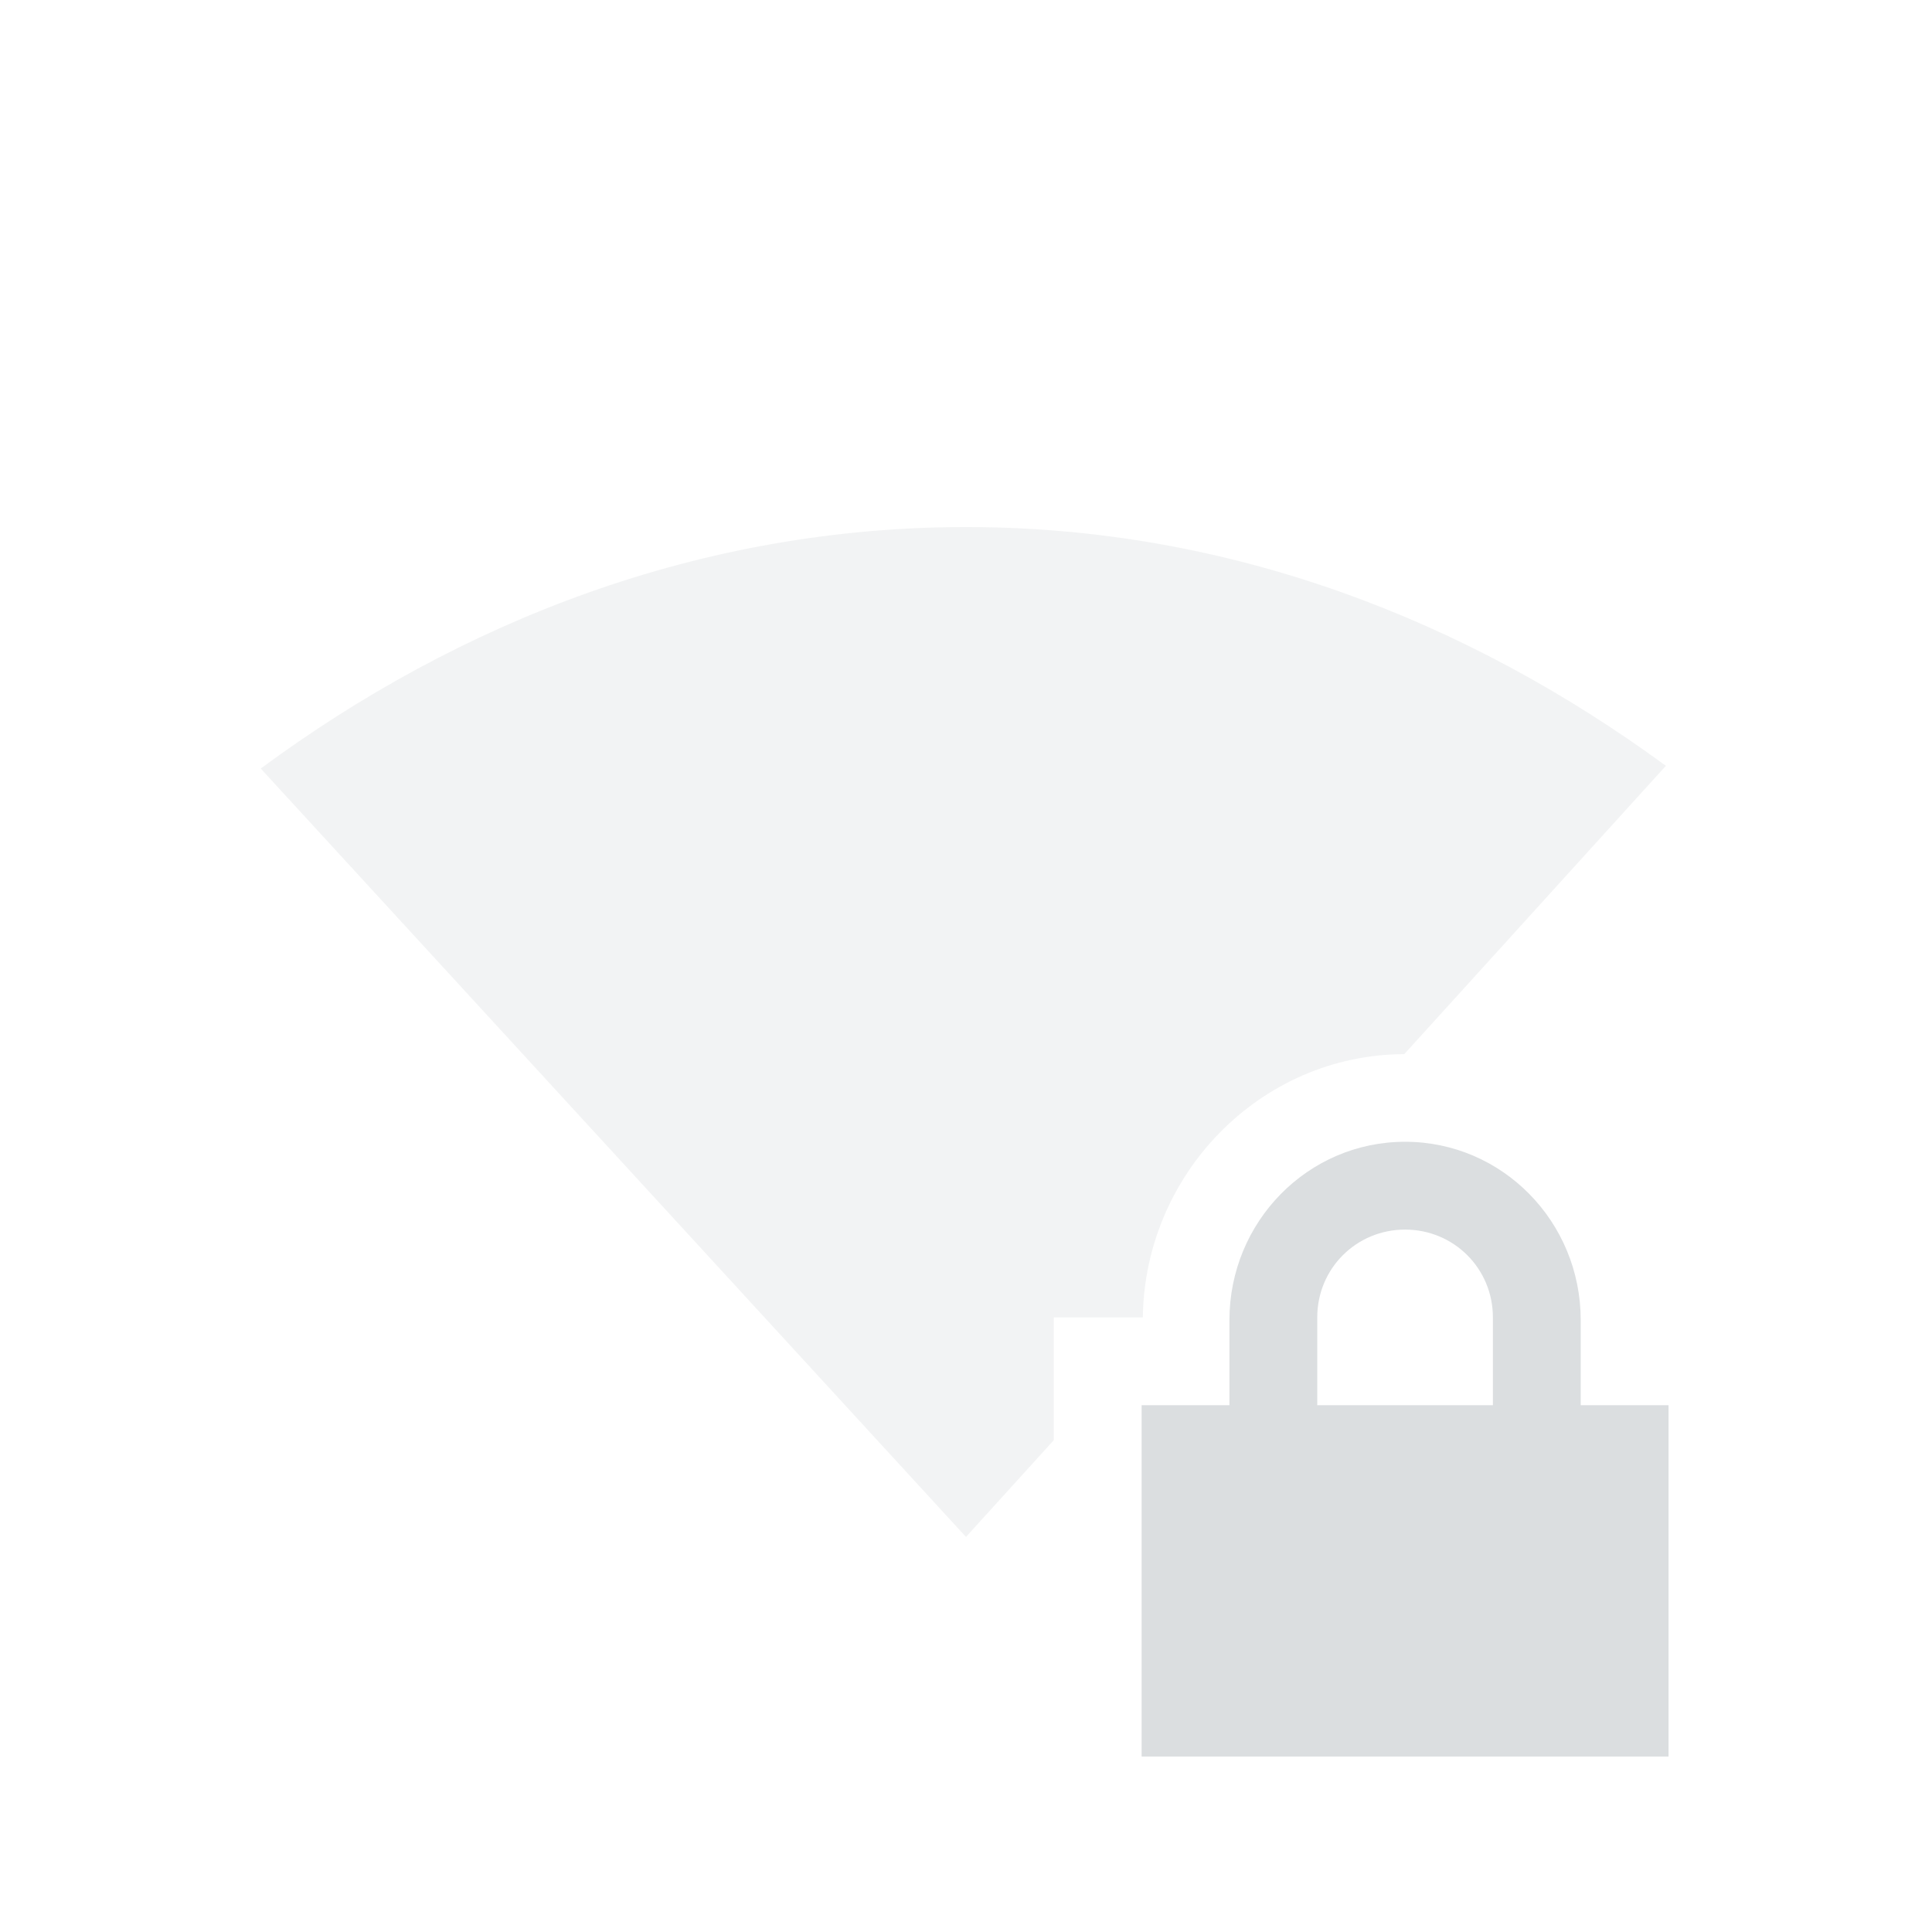
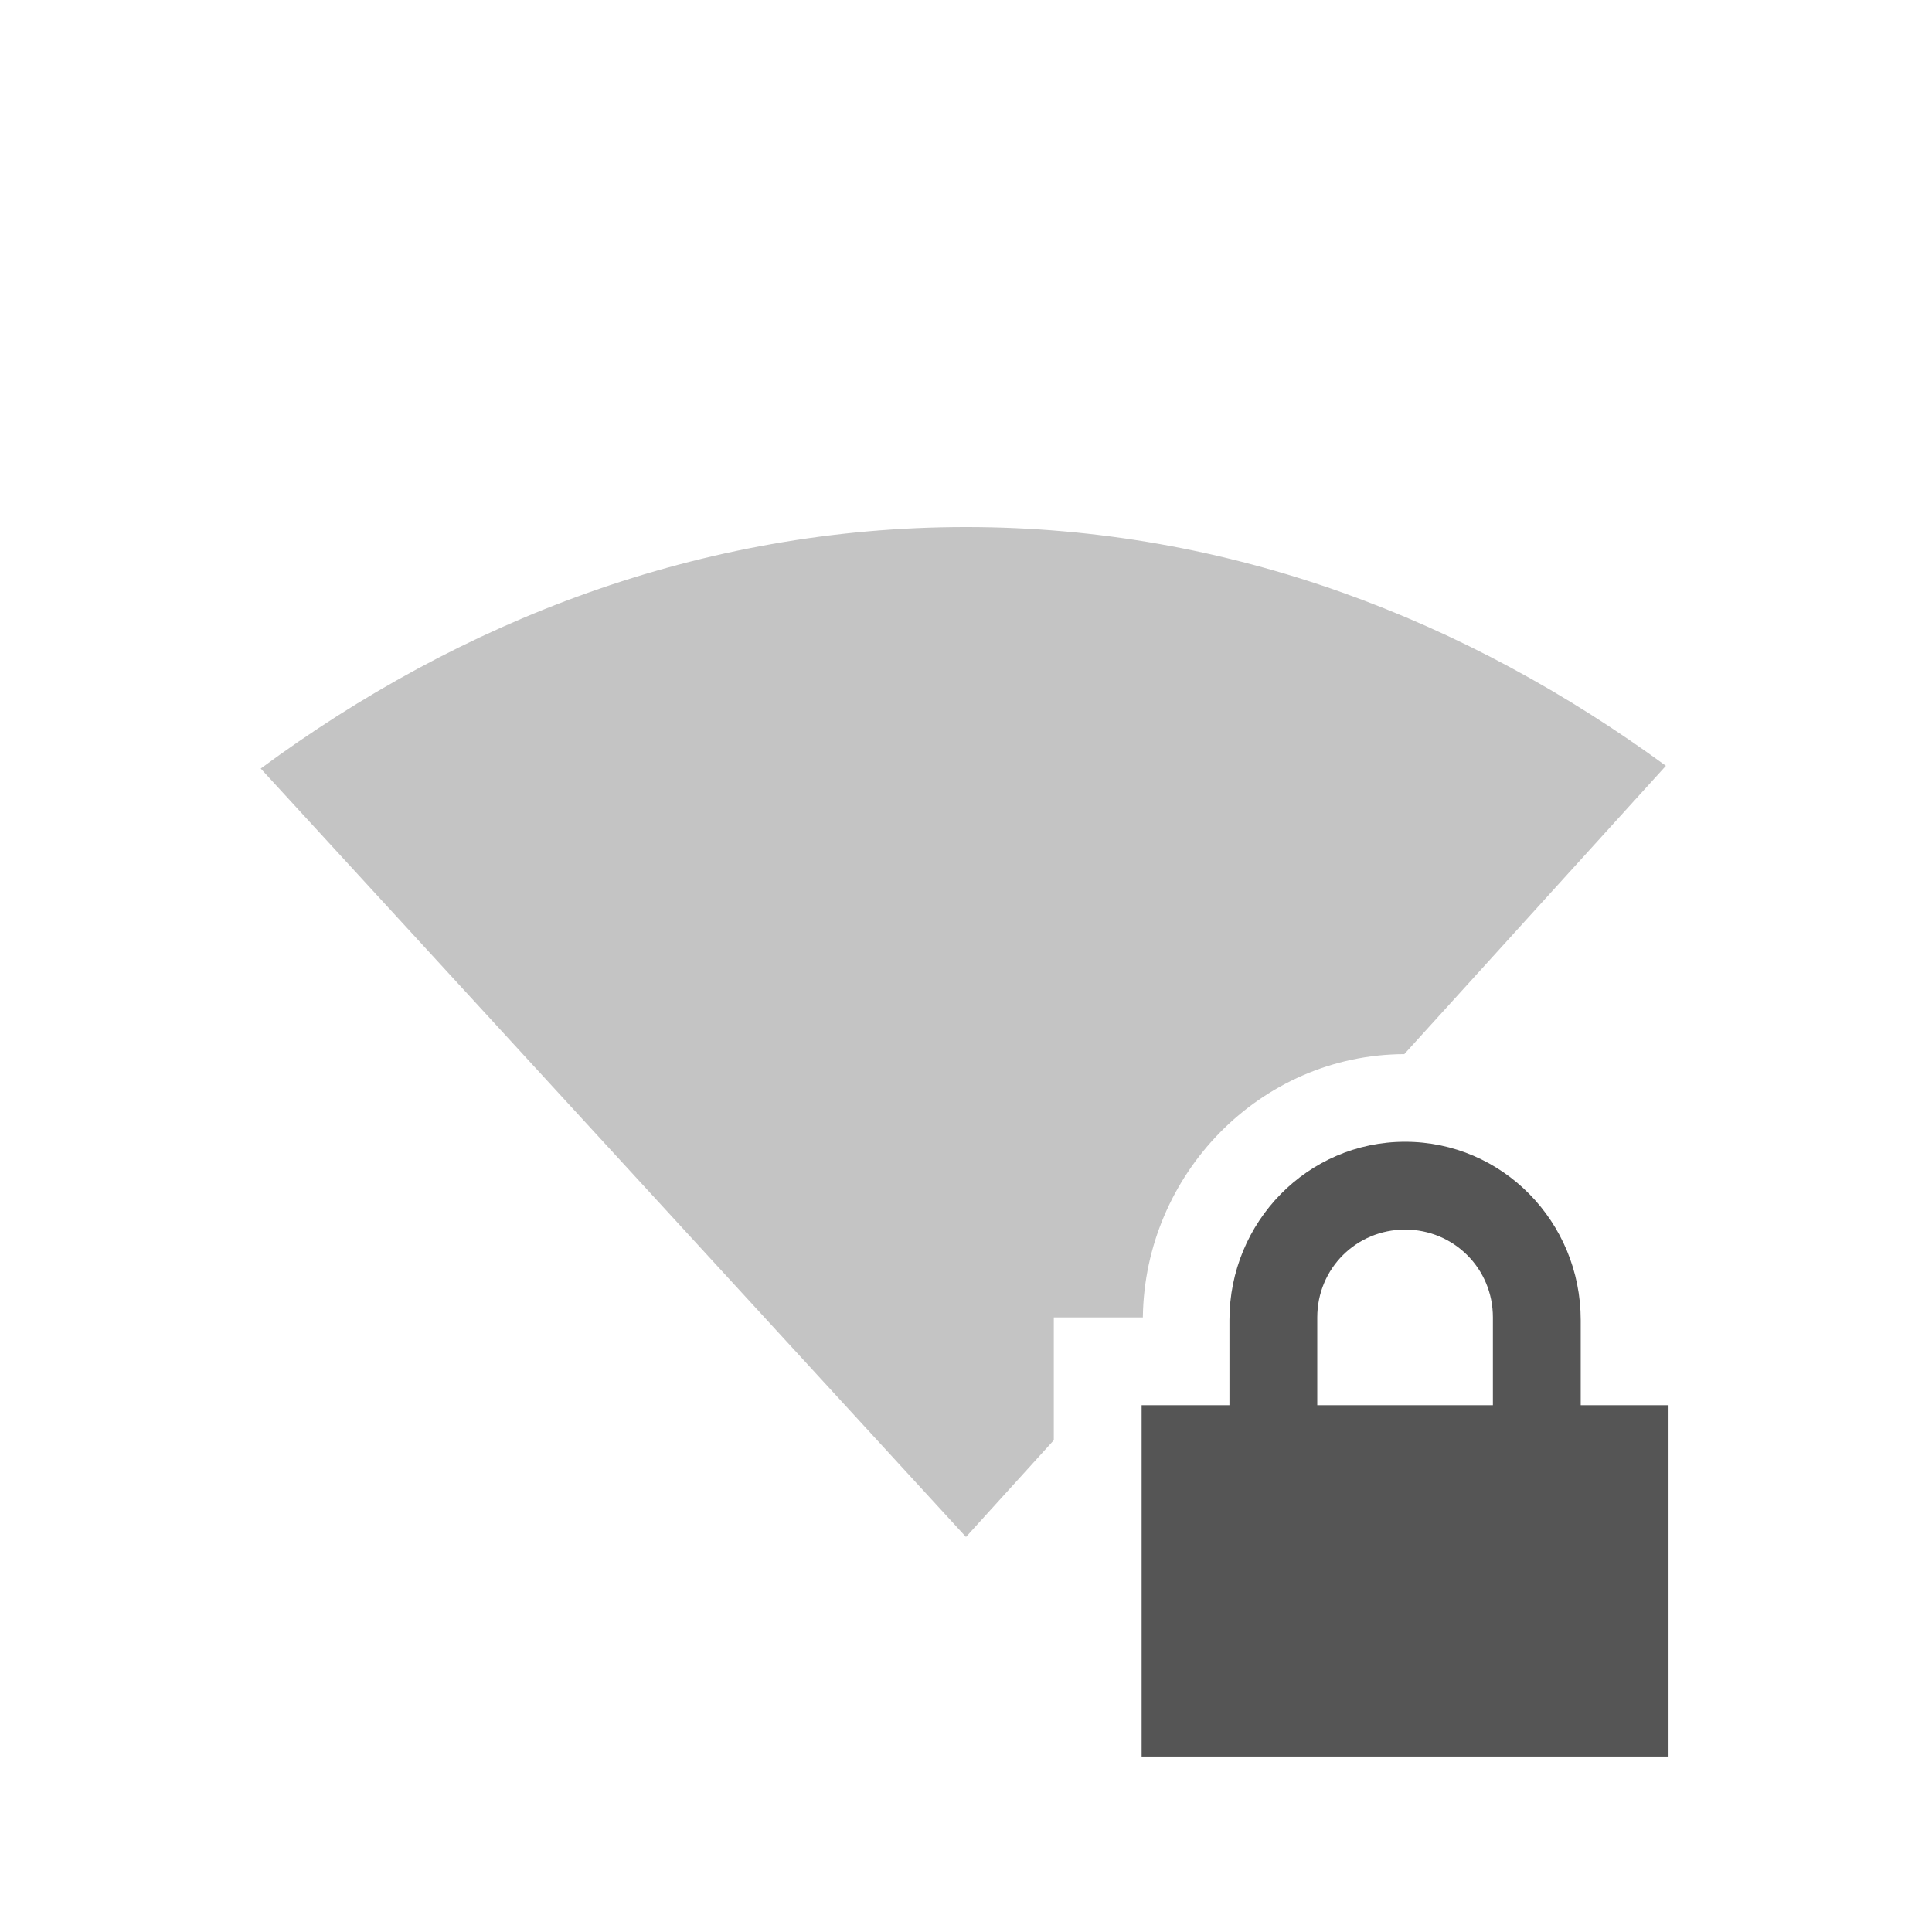
<svg xmlns="http://www.w3.org/2000/svg" xmlns:xlink="http://www.w3.org/1999/xlink" height="22" id="svg6530" version="1.1" viewBox="0 0 22 22" width="22">
  <defs id="defs6532">
    <linearGradient id="linearGradient4947">
      <stop id="stop4949" offset="0" style="stop-color:#dbdee0;stop-opacity:1" />
      <stop id="stop4951" offset="1" style="stop-color:#dbdee0;stop-opacity:0" />
    </linearGradient>
    <linearGradient gradientTransform="translate(448,368)" gradientUnits="userSpaceOnUse" xlink:href="#linearGradient4947" id="linearGradient3780" x1="12" x2="23" y1="6" y2="10" />
    <linearGradient id="linearGradient3768">
      <stop id="stop3770" offset="0" style="stop-color:#dbdee0;stop-opacity:1" />
      <stop id="stop3772" offset="1" style="stop-color:#dbdee0;stop-opacity:0" />
    </linearGradient>
    <linearGradient gradientTransform="matrix(-1,0,0,1,471.875,367.875)" gradientUnits="userSpaceOnUse" xlink:href="#linearGradient3768" id="linearGradient3787" x1="5.875" x2="3.875" y1="31.125" y2="4.125" />
    <linearGradient gradientTransform="matrix(0.8660254,0.5,-0.5,0.8660254,455.6077,363.6077)" gradientUnits="userSpaceOnUse" xlink:href="#linearGradient4947" id="linearGradient4963" x1="12" x2="23" y1="6" y2="10" />
    <linearGradient gradientTransform="matrix(-0.8660254,-0.5,-0.5,0.8660254,476.3465,375.4369)" gradientUnits="userSpaceOnUse" xlink:href="#linearGradient3768" id="linearGradient4965" x1="5.875" x2="3.875" y1="31.125" y2="4.125" />
    <linearGradient gradientTransform="matrix(0.5,0.8660254,-0.8660254,0.5,464.3923,363.6077)" gradientUnits="userSpaceOnUse" xlink:href="#linearGradient4947" id="linearGradient4977" x1="12" x2="23" y1="6" y2="10" />
    <linearGradient gradientTransform="matrix(-0.5,-0.8660254,-0.8660254,0.5,476.4381,384.2215)" gradientUnits="userSpaceOnUse" xlink:href="#linearGradient3768" id="linearGradient4979" x1="5.875" x2="3.875" y1="31.125" y2="4.125" />
    <linearGradient gradientTransform="matrix(0,1,-1,0,472,368)" gradientUnits="userSpaceOnUse" xlink:href="#linearGradient4947" id="linearGradient4991" x1="12" x2="23" y1="6" y2="10" />
    <linearGradient gradientTransform="matrix(0,-1,-1,0,472.125,391.875)" gradientUnits="userSpaceOnUse" xlink:href="#linearGradient3768" id="linearGradient4993" x1="5.875" x2="3.875" y1="31.125" y2="4.125" />
    <linearGradient gradientTransform="matrix(-0.5,0.8660254,-0.8660254,-0.5,476.3923,375.6077)" gradientUnits="userSpaceOnUse" xlink:href="#linearGradient4947" id="linearGradient5061" x1="12" x2="23" y1="6" y2="10" />
    <linearGradient gradientTransform="matrix(0.5,-0.8660254,-0.8660254,-0.5,464.563,396.3466)" gradientUnits="userSpaceOnUse" xlink:href="#linearGradient3768" id="linearGradient5063" x1="5.875" x2="3.875" y1="31.125" y2="4.125" />
    <linearGradient gradientTransform="matrix(-0.8660254,0.5,-0.5,-0.8660254,476.3923,384.3923)" gradientUnits="userSpaceOnUse" xlink:href="#linearGradient4947" id="linearGradient5084" x1="12" x2="23" y1="6" y2="10" />
    <linearGradient gradientTransform="matrix(0.8660254,-0.5,-0.5,-0.8660254,455.7784,396.4381)" gradientUnits="userSpaceOnUse" xlink:href="#linearGradient3768" id="linearGradient5086" x1="5.875" x2="3.875" y1="31.125" y2="4.125" />
    <linearGradient gradientTransform="matrix(-1,0,0,-1,472,392)" gradientUnits="userSpaceOnUse" xlink:href="#linearGradient4947" id="linearGradient5128" x1="12" x2="23" y1="6" y2="10" />
    <linearGradient gradientTransform="matrix(1,0,0,-1,448.125,392.125)" gradientUnits="userSpaceOnUse" xlink:href="#linearGradient3768" id="linearGradient5130" x1="5.875" x2="3.875" y1="31.125" y2="4.125" />
    <linearGradient gradientTransform="matrix(-0.8660254,-0.5,0.5,-0.8660254,464.3923,396.3923)" gradientUnits="userSpaceOnUse" xlink:href="#linearGradient4947" id="linearGradient5140" x1="12" x2="23" y1="6" y2="10" />
    <linearGradient gradientTransform="matrix(0.8660254,0.5,0.5,-0.8660254,443.6534,384.563)" gradientUnits="userSpaceOnUse" xlink:href="#linearGradient3768" id="linearGradient5142" x1="5.875" x2="3.875" y1="31.125" y2="4.125" />
    <linearGradient gradientTransform="matrix(-0.5,-0.8660254,0.8660254,-0.5,455.6077,396.3923)" gradientUnits="userSpaceOnUse" xlink:href="#linearGradient4947" id="linearGradient5152" x1="12" x2="23" y1="6" y2="10" />
    <linearGradient gradientTransform="matrix(0.5,0.8660254,0.8660254,-0.5,443.5619,375.7784)" gradientUnits="userSpaceOnUse" xlink:href="#linearGradient3768" id="linearGradient5154" x1="5.875" x2="3.875" y1="31.125" y2="4.125" />
    <linearGradient gradientTransform="matrix(0,-1,1,0,448,392)" gradientUnits="userSpaceOnUse" xlink:href="#linearGradient4947" id="linearGradient5164" x1="12" x2="23" y1="6" y2="10" />
    <linearGradient gradientTransform="matrix(0,1,1,0,447.875,368.125)" gradientUnits="userSpaceOnUse" xlink:href="#linearGradient3768" id="linearGradient5166" x1="5.875" x2="3.875" y1="31.125" y2="4.125" />
    <linearGradient gradientTransform="matrix(0.5,-0.8660254,0.8660254,0.5,443.6077,384.3923)" gradientUnits="userSpaceOnUse" xlink:href="#linearGradient4947" id="linearGradient5176" x1="12" x2="23" y1="6" y2="10" />
    <linearGradient gradientTransform="matrix(-0.5,0.8660254,0.8660254,0.5,455.437,363.6535)" gradientUnits="userSpaceOnUse" xlink:href="#linearGradient3768" id="linearGradient5178" x1="5.875" x2="3.875" y1="31.125" y2="4.125" />
    <linearGradient gradientTransform="matrix(0.8660254,-0.5,0.5,0.8660254,443.6077,375.6077)" gradientUnits="userSpaceOnUse" xlink:href="#linearGradient4947" id="linearGradient5188" x1="12" x2="23" y1="6" y2="10" />
    <linearGradient gradientTransform="matrix(-0.8660254,0.5,0.5,0.8660254,464.2216,363.562)" gradientUnits="userSpaceOnUse" xlink:href="#linearGradient3768" id="linearGradient5190" x1="5.875" x2="3.875" y1="31.125" y2="4.125" />
  </defs>
  <g id="layer1" transform="translate(-129.0002,-527.3605)">
    <rect clip-path="none" height="22" id="rect10152" style="color:#bebebe;fill:none;stroke:none;stroke-width:1;marker:none;visibility:visible;display:inline;overflow:visible" transform="matrix(0,-1,1,0,0,0)" width="22" x="-549.36" y="129" />
-     <path d="m 140,533.362 c -3.034,0 -5.766,1.078 -8.031,2.75 l 8.031,8.75 1,-1.102 0,-1.398 1.014,0 c 0.02,-1.632 1.337,-2.992 2.977,-2.998 l 2.979,-3.283 c -2.257,-1.653 -4.958,-2.719 -7.969,-2.719 z" id="path10154" style="opacity:0.35;color:#000000;fill:#dbdee0;fill-opacity:1;fill-rule:nonzero;stroke:none;stroke-width:1;marker:none;visibility:visible;display:inline;overflow:visible;enable-background:accumulate" />
-     <path d="m 145,540.362 c -1.108,0 -2,0.911 -2,2.031 l 0,0.969 -1,0 0,1 0,2 0,1 1,0 4,0 1,0 0,-1 0,-2 0,-1 -1,0 0,-0.969 c 0,-1.12 -0.892,-2.031 -2,-2.031 z m 0,1 c 0.554,0 1,0.442 1,1 l 0,1 -2,0 0,-1 c 0,-0.558 0.446,-1 1,-1 z" id="path10213" style="color:#000000;fill:#dbdee0;fill-opacity:1;fill-rule:nonzero;stroke:none;stroke-width:1;marker:none;visibility:visible;display:inline;overflow:visible;enable-background:accumulate" />
+     <path d="m 140,533.362 c -3.034,0 -5.766,1.078 -8.031,2.75 l 8.031,8.75 1,-1.102 0,-1.398 1.014,0 c 0.02,-1.632 1.337,-2.992 2.977,-2.998 l 2.979,-3.283 c -2.257,-1.653 -4.958,-2.719 -7.969,-2.719 z" id="path10154" style="opacity:0.35;color:#000000;fill:#555555;fill-opacity:1;fill-rule:nonzero;stroke:none;stroke-width:1;marker:none;visibility:visible;display:inline;overflow:visible;enable-background:accumulate" />
+     <path d="m 145,540.362 c -1.108,0 -2,0.911 -2,2.031 l 0,0.969 -1,0 0,1 0,2 0,1 1,0 4,0 1,0 0,-1 0,-2 0,-1 -1,0 0,-0.969 c 0,-1.12 -0.892,-2.031 -2,-2.031 z m 0,1 c 0.554,0 1,0.442 1,1 l 0,1 -2,0 0,-1 c 0,-0.558 0.446,-1 1,-1 z" id="path10213" style="color:#000000;fill:#555555;fill-opacity:1;fill-rule:nonzero;stroke:none;stroke-width:1;marker:none;visibility:visible;display:inline;overflow:visible;enable-background:accumulate" />
  </g>
  <g id="layer2" transform="translate(-129.0002,-74.99831)" />
</svg>
